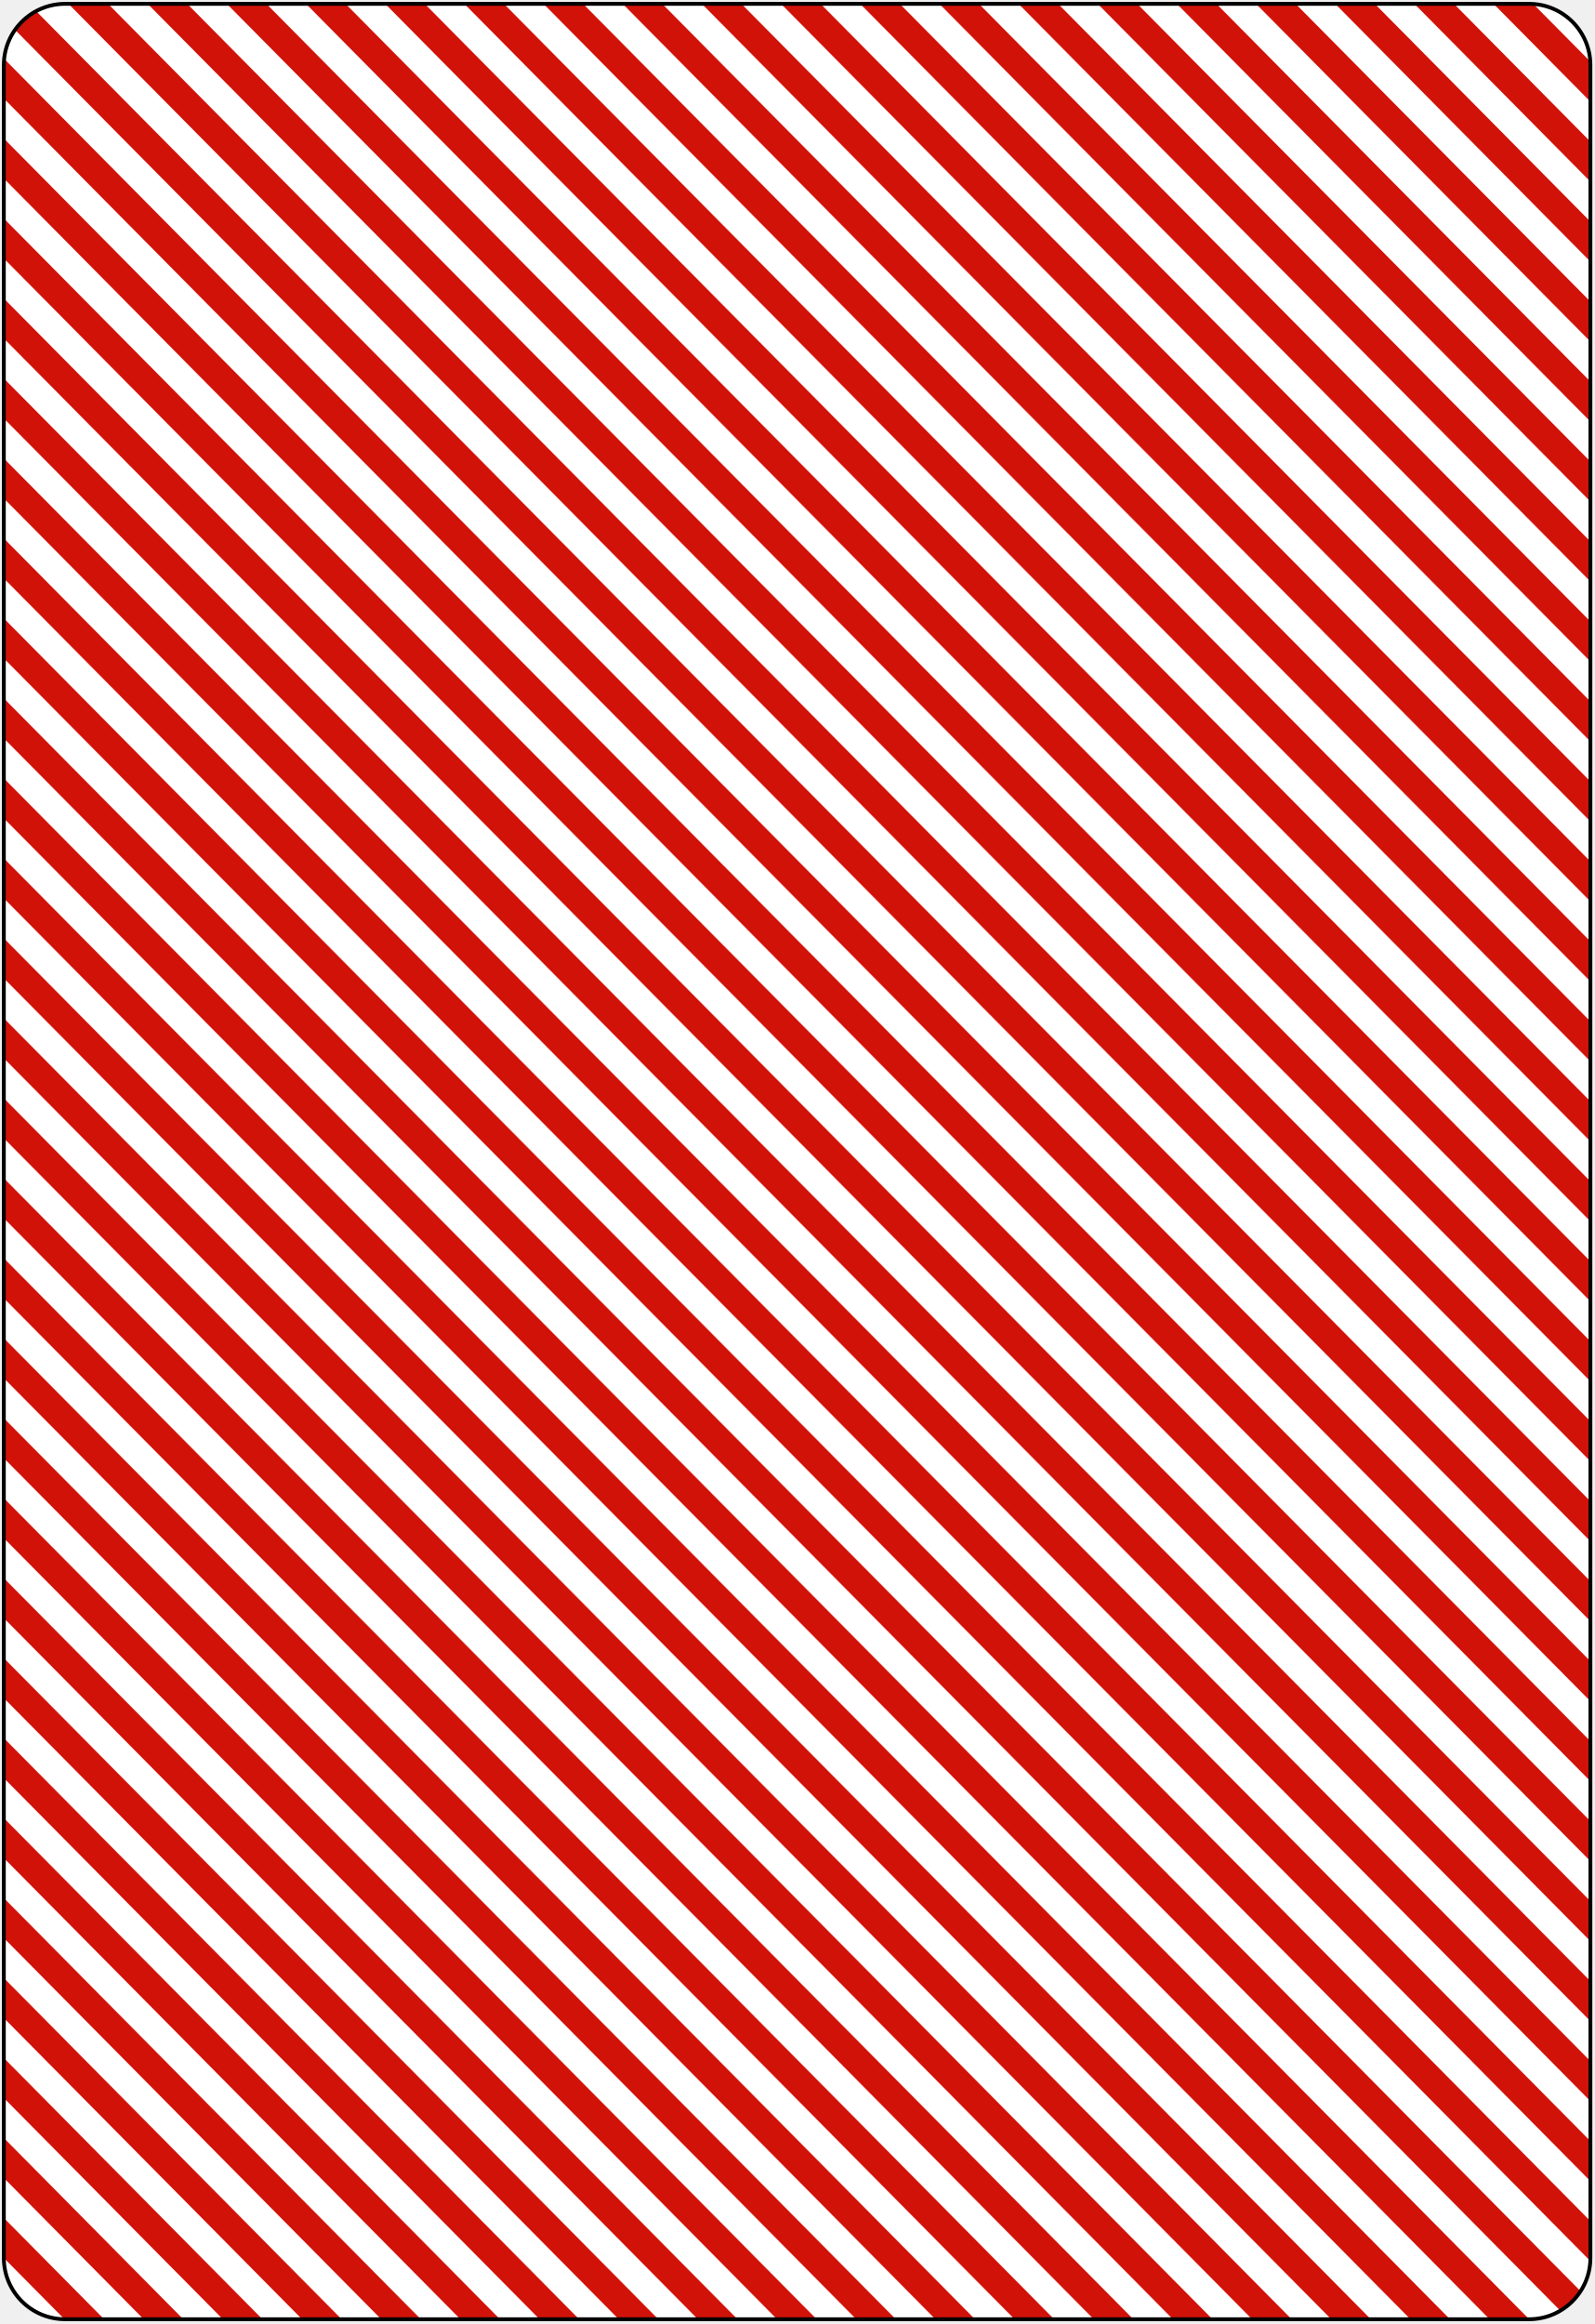
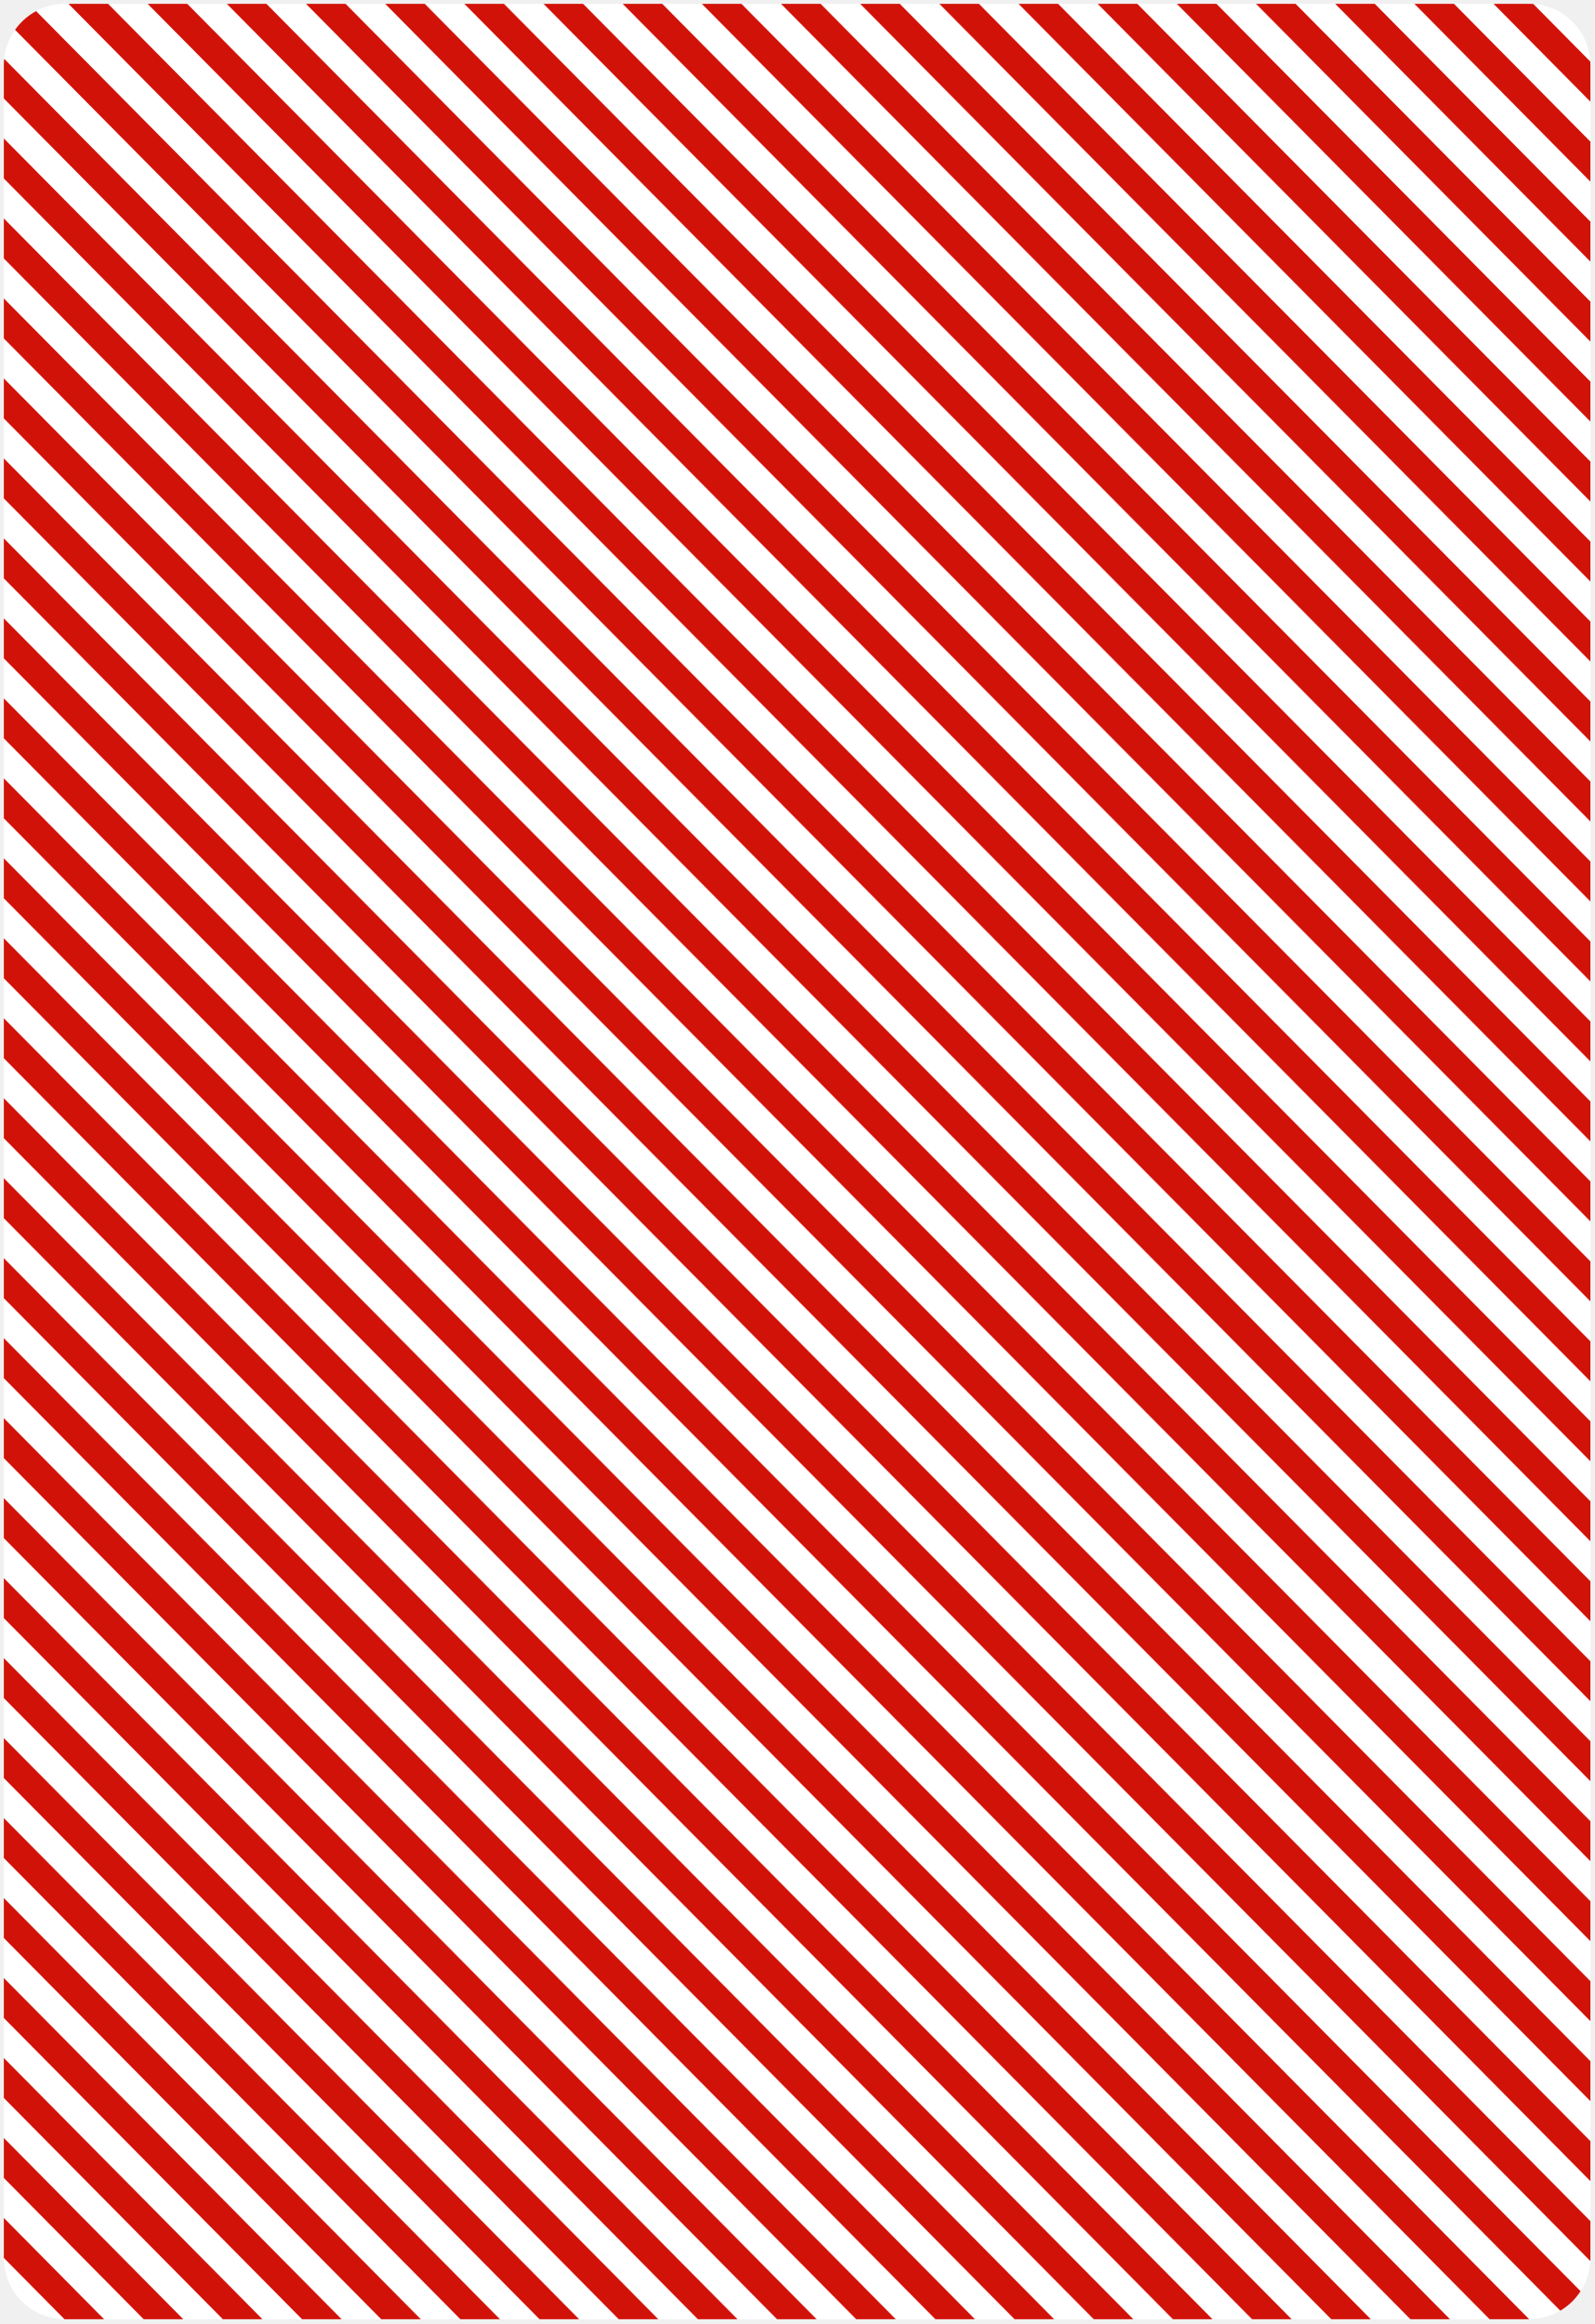
<svg xmlns="http://www.w3.org/2000/svg" width="208" height="303">
  <clipPath id="r">
    <rect x=".5" y=".5" width="207" height="302" rx="8" />
  </clipPath>
  <g clip-path="url(#r)">
    <path fill="#FFF" d="m0,0h208v303H0" />
    <path stroke="#D11209" stroke-width="430" stroke-dasharray="3.67" d="m0,294 306-303" />
  </g>
-   <rect stroke="#000" stroke-width=".5" x=".5" y=".5" width="207" height="302" rx="8" fill="none" />
</svg>
